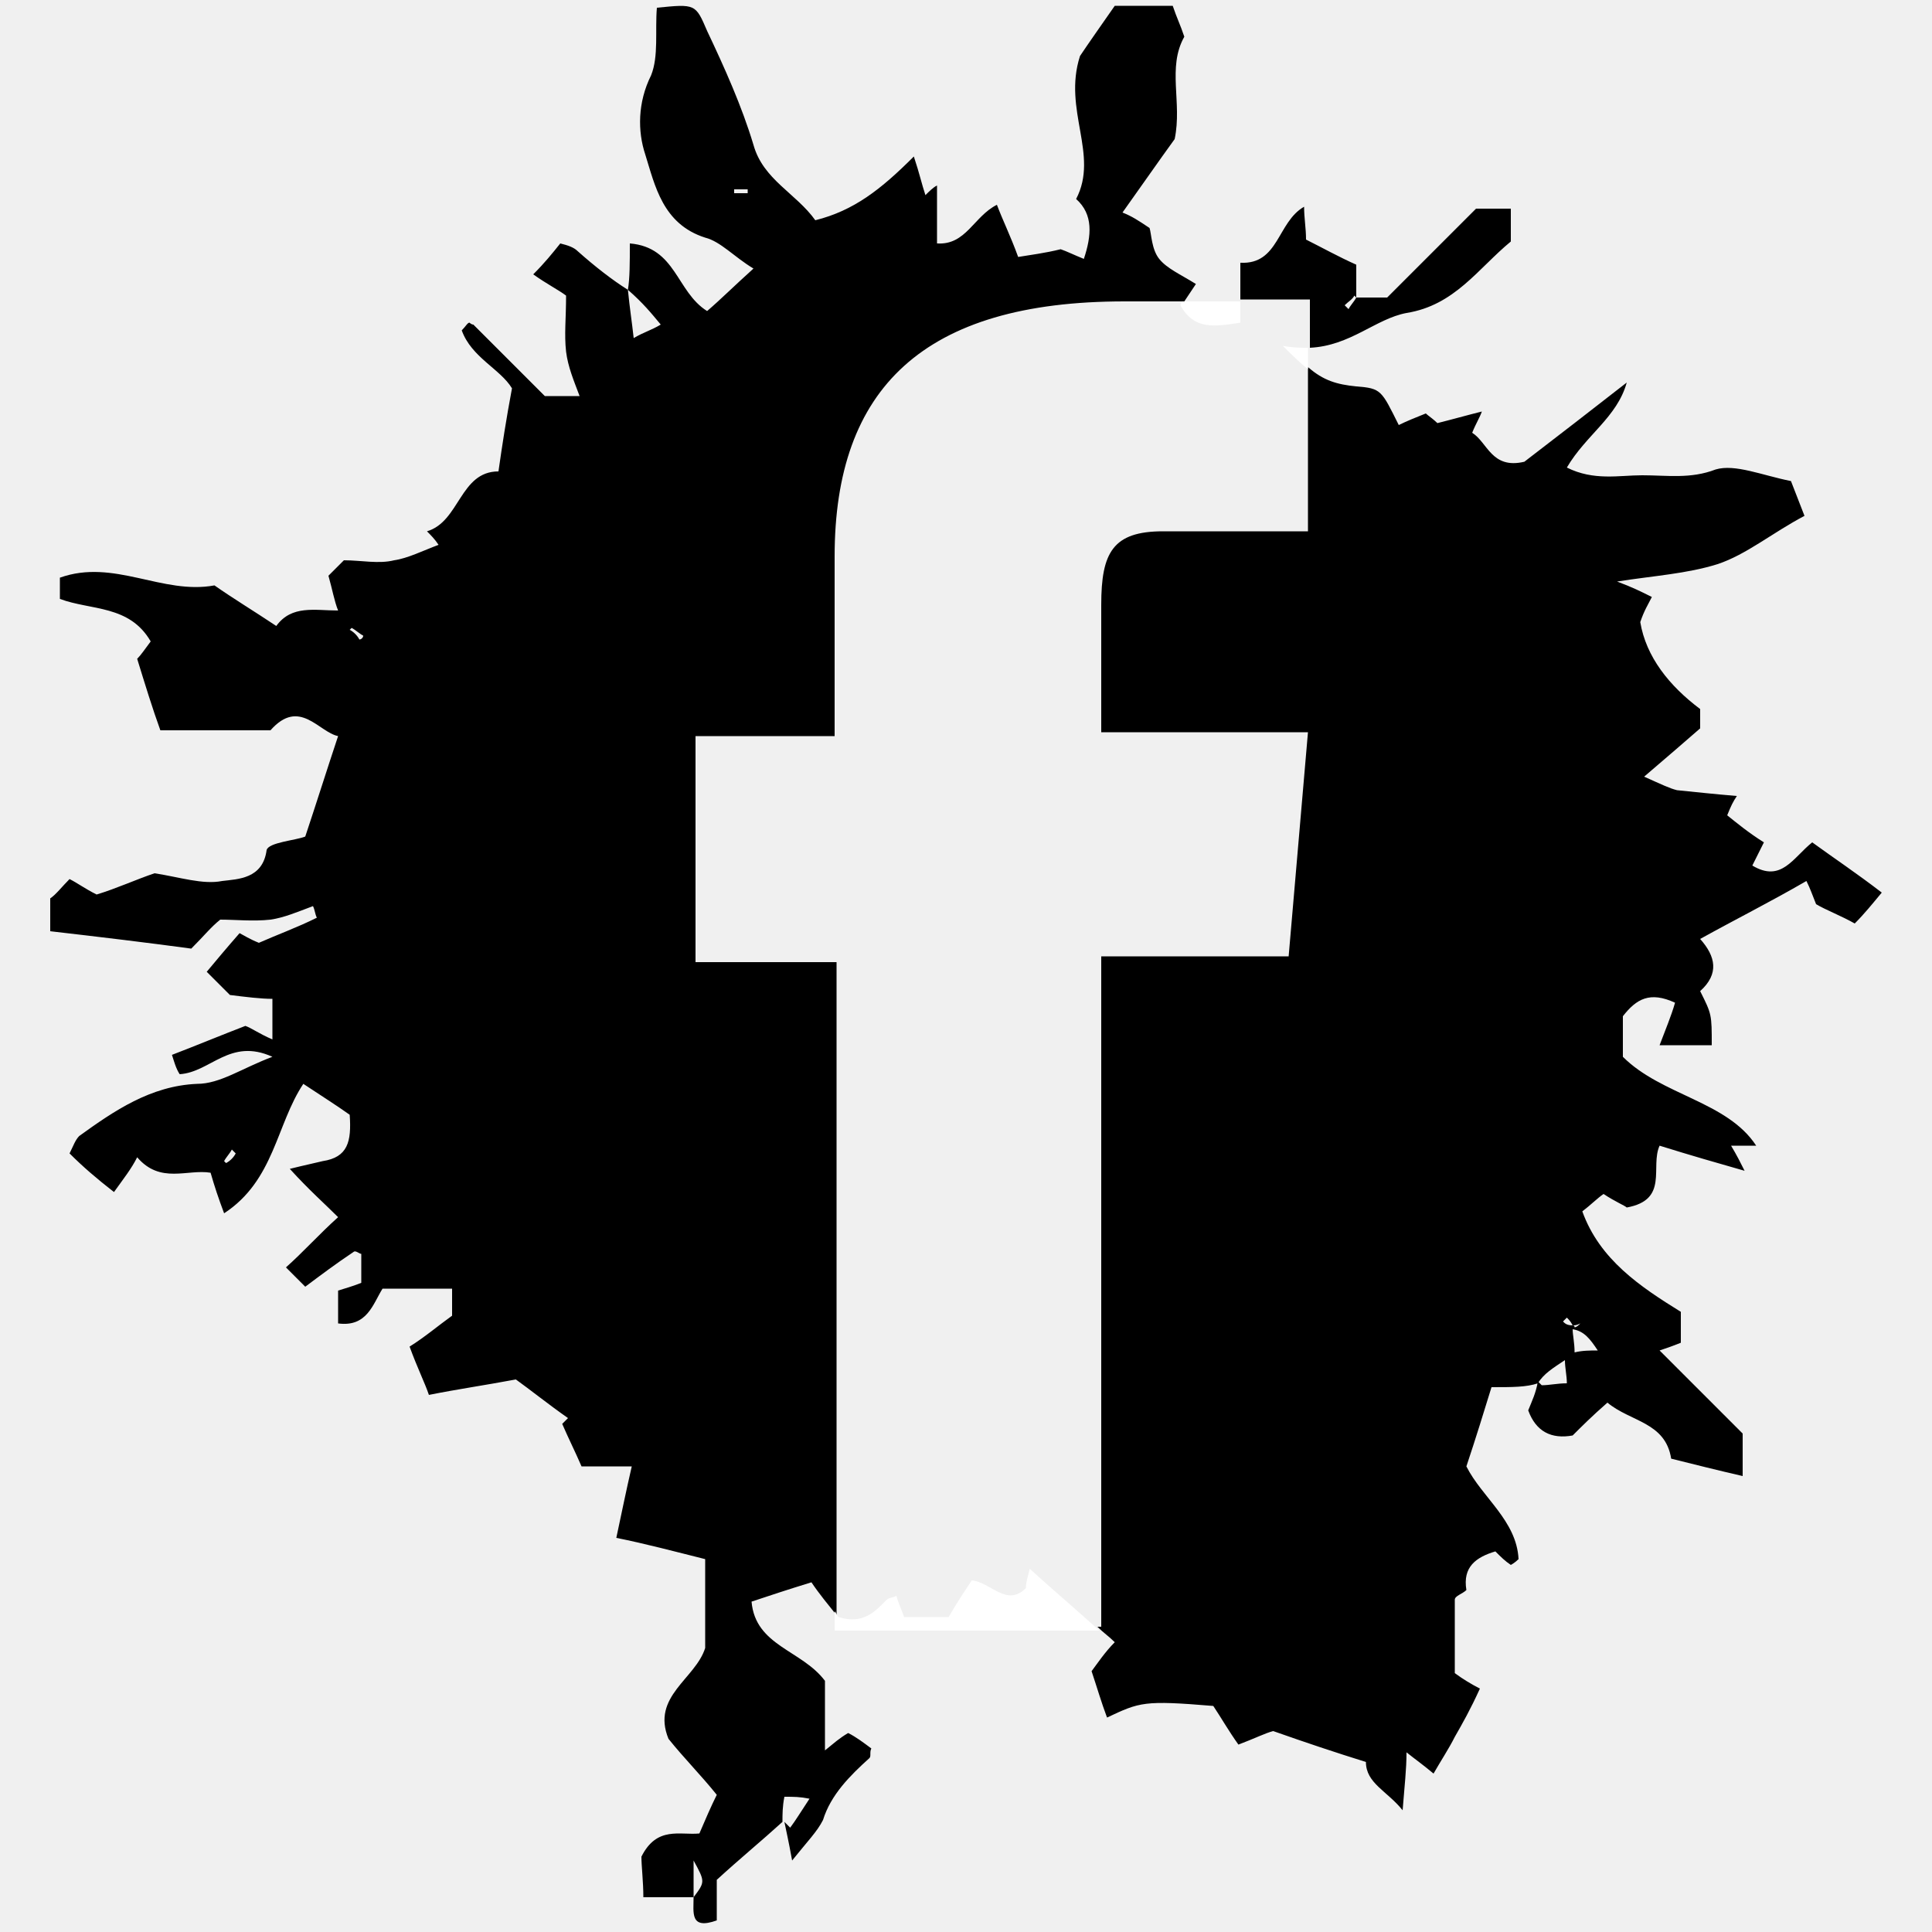
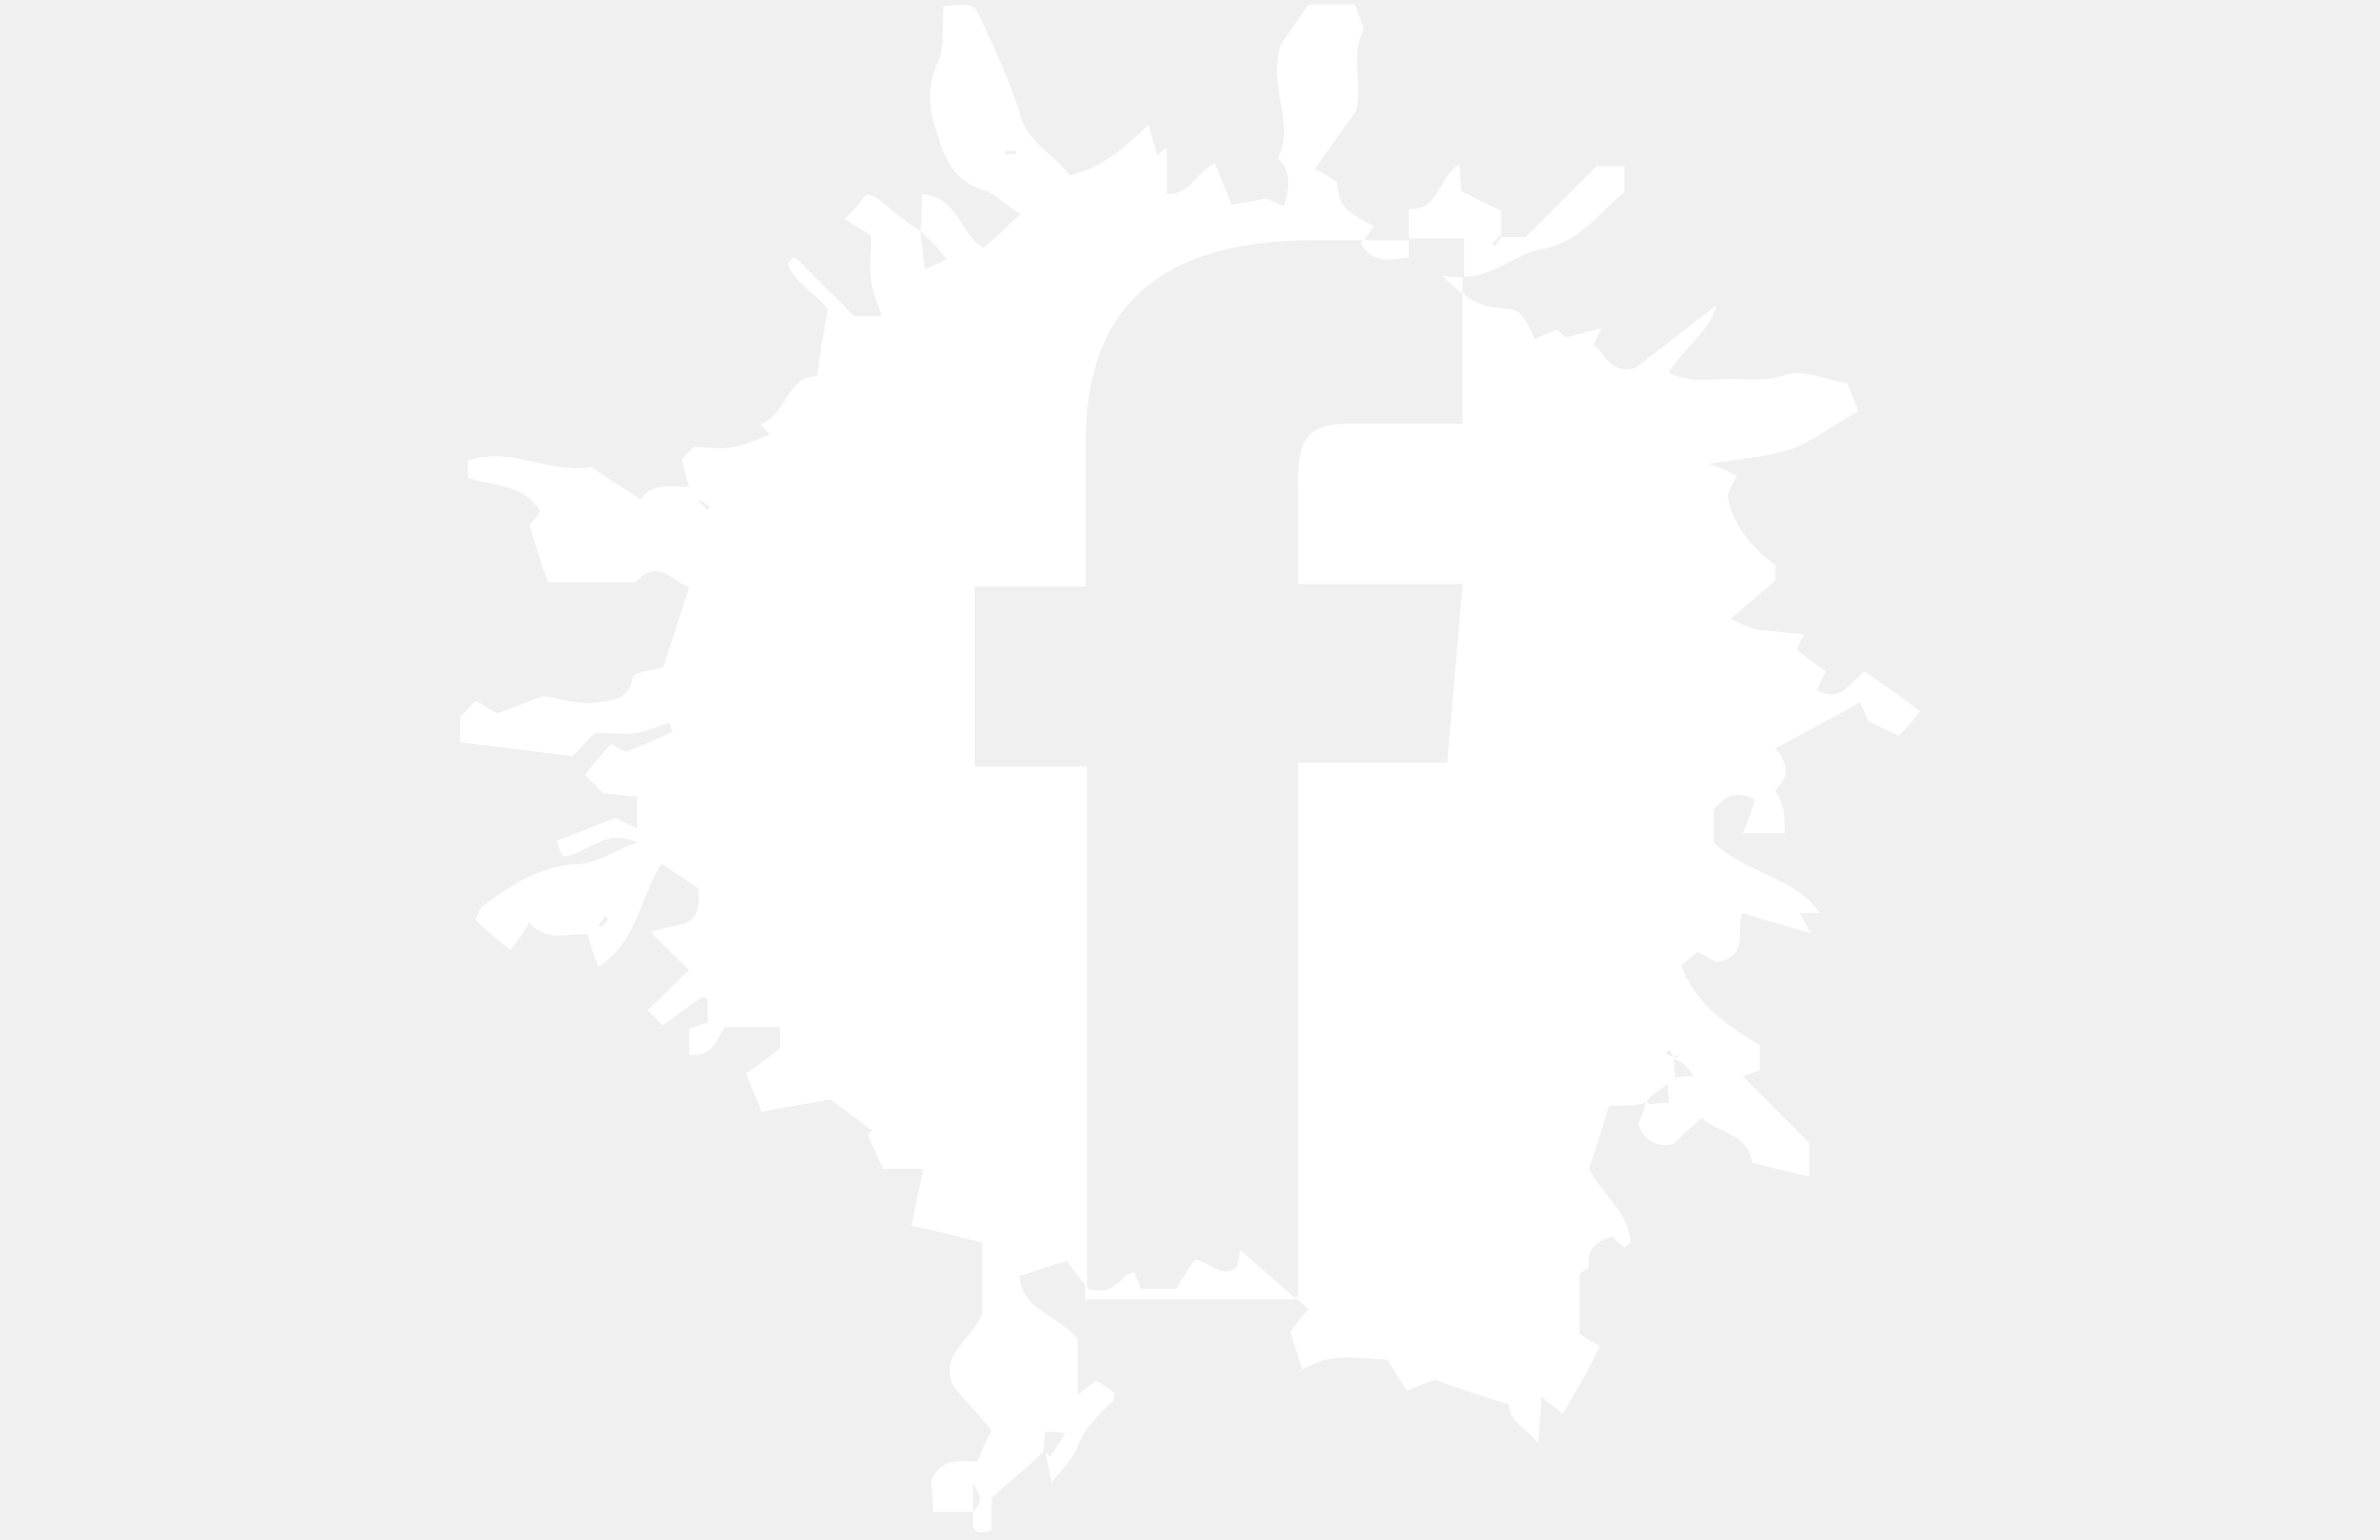
- <svg xmlns="http://www.w3.org/2000/svg" version="1.1" id="Layer_1" x="0px" y="0px" viewBox="0 0 100 100" enable-background="new 0 0 100 100" xml:space="preserve">
-   <path d="M93.8,43.6c-1,0.8-1.6,2.1-3.1,1.2c0.2-0.4,0.4-0.8,0.6-1.2c-0.8-0.5-1.4-1-1.9-1.4c0.2-0.5,0.3-0.7,0.5-1  c-1.2-0.1-2.1-0.2-3.1-0.3c-0.4-0.1-0.8-0.3-1.7-0.7c1.4-1.2,2.1-1.8,2.9-2.5v-1c-1.6-1.2-2.8-2.7-3.1-4.5c0.2-0.6,0.4-0.9,0.6-1.3  c-0.6-0.3-1-0.5-1.8-0.8c1.9-0.3,3.6-0.4,5.2-0.9c1.5-0.5,2.8-1.6,4.5-2.5c-0.2-0.5-0.5-1.3-0.7-1.8c-1.5-0.3-2.9-0.9-3.9-0.6  c-1.3,0.5-2.5,0.3-3.8,0.3c-1.2,0-2.5,0.3-3.9-0.4c1-1.7,2.6-2.6,3.1-4.4c-1.8,1.4-3.6,2.8-5.3,4.1c-1.7,0.4-1.9-1-2.7-1.5  c0.2-0.5,0.4-0.8,0.5-1.1c-0.8,0.2-1.5,0.4-2.3,0.6c-0.2-0.2-0.5-0.4-0.6-0.5c-0.5,0.2-1,0.4-1.4,0.6c-0.9-1.8-0.9-1.9-2.2-2  c-1-0.1-1.7-0.3-2.5-1v8.5c0,0-5.4,0-7.5,0c-2.6,0-3.2,1.1-3.2,3.8c0,2.3,0,6.6,0,6.6h10.7l-1,11.6H57v34.7h-0.2  c0.3,0.3,0.6,0.5,0.9,0.8c-0.5,0.5-0.9,1.1-1.2,1.5c0.3,0.9,0.5,1.6,0.8,2.4c1.7-0.8,1.9-0.9,5.5-0.6c0.4,0.6,0.8,1.3,1.3,2  c0.8-0.3,1.4-0.6,1.8-0.7c1.7,0.6,3.2,1.1,4.8,1.6c0,1.1,1.1,1.5,1.9,2.5c0.1-1.3,0.2-2.1,0.2-3c0.5,0.4,0.8,0.6,1.4,1.1  c0.4-0.7,0.8-1.3,1.1-1.9c0.4-0.7,0.8-1.4,1.3-2.5c-0.4-0.2-0.9-0.5-1.3-0.8c0-1.4,0-2.6,0-3.8c0-0.2,0.4-0.3,0.6-0.5  c-0.2-1.2,0.5-1.7,1.5-2c0.3,0.3,0.5,0.5,0.8,0.7c0,0,0.2-0.1,0.4-0.3c-0.1-2-1.9-3.2-2.7-4.8c0.5-1.5,0.9-2.8,1.3-4.1  c1.1,0,1.8,0,2.4-0.2c0,0,0,0,0,0v0c0.3-0.5,0.8-0.8,1.4-1.2c0,0.4,0.1,0.8,0.1,1.2c-0.5,0-0.9,0.1-1.3,0.1  c-0.1-0.1-0.1-0.1-0.2-0.2c-0.1,0.6-0.3,1-0.5,1.5c0.4,1.1,1.2,1.5,2.3,1.3c0.5-0.5,1-1,1.8-1.7c1.2,1,3,1,3.3,2.9  c1.2,0.3,2.4,0.6,3.7,0.9v-2.2c-1.3-1.3-2.8-2.8-4.3-4.3c0.3-0.1,0.6-0.2,1.1-0.4v-1.6c-2.1-1.3-4.2-2.7-5.1-5.2  c0.4-0.3,0.8-0.7,1.1-0.9c0.6,0.4,1.1,0.6,1.2,0.7c2.2-0.4,1.2-2.1,1.7-3.2c1.6,0.5,3,0.9,4.4,1.3c-0.2-0.4-0.4-0.8-0.7-1.3h1.3  C89.4,57,86,56.7,84,54.7v-2.1c0.7-0.9,1.4-1.3,2.7-0.7c-0.2,0.7-0.5,1.4-0.8,2.2h2.7c0-1.6,0-1.6-0.6-2.8c1-0.9,0.8-1.8,0-2.7  c1.8-1,3.6-1.9,5.5-3c0.2,0.4,0.3,0.7,0.5,1.2c0.5,0.3,1.3,0.6,2,1c0.5-0.5,0.9-1,1.4-1.6C96.1,45.2,94.9,44.4,93.8,43.6z   M82.7,69.9c-0.4,0-0.8,0-1.2,0.1c0-0.5-0.1-0.9-0.1-1.2c0,0,0,0,0,0c0,0,0,0,0,0v0c0,0,0,0,0.1-0.1c0-0.1-0.1-0.1-0.1-0.1  c-0.3,0-0.4-0.1-0.5-0.2c0.1-0.1,0.1-0.1,0.2-0.2c0.1,0.1,0.2,0.2,0.3,0.4c0.1,0,0.2,0,0.4-0.1c-0.1,0.1-0.2,0.2-0.3,0.2  c0,0,0,0,0,0c0,0-0.1,0.1-0.1,0.1c0,0,0,0,0,0C82,68.9,82.3,69.3,82.7,69.9z M76.4,10.8c-1.5,1.5-3.1,3.1-4.6,4.6  c-0.6,0-1.1,0-1.6,0c-0.1,0.2-0.3,0.4-0.4,0.6c-0.1-0.1-0.1-0.1-0.2-0.2c0.2-0.2,0.4-0.3,0.5-0.5c0,0,0.1,0.1,0.1,0.1  c0-0.6,0-1.1,0-1.7c-0.9-0.4-1.8-0.9-2.6-1.3c0-0.6-0.1-1.1-0.1-1.7c-1.4,0.8-1.3,3-3.3,2.9v1.9c1.9,0,3.6,0,3.6,0V18  c2.1-0.1,3.4-1.5,5-1.8c2.5-0.4,3.7-2.3,5.4-3.7v-1.7H76.4z M60,13.4c-0.4-0.5-0.4-1.3-0.5-1.6c-0.6-0.4-0.9-0.6-1.4-0.8  c1-1.4,1.9-2.7,2.7-3.8c0.4-1.9-0.4-3.7,0.5-5.3c-0.2-0.6-0.4-1-0.6-1.6h-3c-0.7,1-1.4,2-1.8,2.6c-0.9,2.8,1,5.1-0.2,7.4  c0.9,0.8,0.8,1.9,0.4,3.1c-0.5-0.2-0.9-0.4-1.2-0.5c-0.8,0.2-1.6,0.3-2.2,0.4c-0.4-1.1-0.8-1.9-1.1-2.7c-1.2,0.6-1.6,2.1-3.1,2v-3  c-0.2,0.1-0.4,0.3-0.6,0.5c-0.2-0.6-0.3-1.1-0.6-2c-1.7,1.7-3.1,2.8-5.1,3.3c-1-1.4-2.7-2.1-3.2-3.9c-0.6-2-1.5-4-2.4-5.9  c-0.6-1.4-0.6-1.4-2.6-1.2c-0.1,1.2,0.1,2.5-0.3,3.5c-0.7,1.4-0.7,2.9-0.3,4.1c0.5,1.6,0.9,3.6,3.1,4.3c0.8,0.2,1.5,1,2.5,1.6  c-1,0.9-1.7,1.6-2.4,2.2c-1.6-1-1.6-3.3-4-3.5c0,1,0,1.8-0.1,2.4c0.8,0.7,1.2,1.2,1.7,1.8c-0.5,0.3-0.9,0.4-1.4,0.7  c-0.1-0.9-0.2-1.5-0.3-2.5c-0.8-0.5-1.7-1.2-2.6-2c-0.2-0.2-0.5-0.3-0.9-0.4c-0.4,0.5-0.8,1-1.4,1.6c0.7,0.5,1.3,0.8,1.7,1.1  c0,1.2-0.1,2,0,2.9c0.1,0.8,0.4,1.5,0.7,2.3h-1.8c-1.2-1.2-2.5-2.5-3.7-3.7c-0.1,0-0.2-0.1-0.2-0.1c-0.1,0-0.2,0.2-0.4,0.4  c0.5,1.4,2,2,2.6,3c-0.3,1.6-0.5,2.9-0.7,4.3c-2,0-2,2.6-3.7,3.1c0.2,0.2,0.4,0.4,0.6,0.7c-0.8,0.3-1.6,0.7-2.3,0.8  c-0.8,0.2-1.7,0-2.6,0c-0.3,0.3-0.6,0.6-0.8,0.8c0.2,0.7,0.3,1.3,0.5,1.8c-1.2,0-2.4-0.3-3.2,0.8c-1.2-0.8-2.2-1.4-3.2-2.1  c-2.7,0.5-5.2-1.4-8-0.4V31c1.6,0.6,3.6,0.3,4.7,2.2c-0.3,0.4-0.5,0.7-0.7,0.9c0.4,1.3,0.8,2.6,1.2,3.7H14c1.5-1.7,2.5,0.1,3.5,0.3  c-0.6,1.8-1.1,3.4-1.7,5.2c-0.5,0.2-1.9,0.3-2,0.7c-0.2,1.5-1.5,1.5-2.3,1.6c-1,0.2-2.2-0.2-3.5-0.4c-0.9,0.3-2,0.8-3,1.1  c-0.6-0.3-1-0.6-1.4-0.8c-0.4,0.4-0.7,0.8-1,1v1.7c2.6,0.3,5.1,0.6,7.3,0.9c0.7-0.7,1-1.1,1.5-1.5c0.8,0,1.7,0.1,2.6,0  c0.7-0.1,1.4-0.4,2.2-0.7c0.1,0.2,0.1,0.4,0.2,0.6c-1,0.5-2.1,0.9-3,1.3c-0.5-0.2-0.8-0.4-1-0.5c-0.7,0.8-1.2,1.4-1.7,2  c0.3,0.3,0.8,0.8,1.2,1.2c0.8,0.1,1.6,0.2,2.2,0.2v2.1c-0.7-0.3-1.1-0.6-1.4-0.7c-1.3,0.5-2.5,1-3.8,1.5c0.1,0.3,0.2,0.7,0.4,1  c1.6-0.1,2.6-1.9,4.8-0.9c-1.6,0.6-2.7,1.4-3.9,1.4c-2.4,0.1-4.3,1.4-6.1,2.7c-0.2,0.2-0.3,0.5-0.5,0.9c0.7,0.7,1.4,1.3,2.3,2  c0.5-0.7,0.9-1.2,1.2-1.8c1.2,1.4,2.6,0.6,3.8,0.8c0.2,0.7,0.4,1.3,0.7,2.1c2.6-1.7,2.7-4.6,4.1-6.7c0.9,0.6,1.7,1.1,2.4,1.6  c0.1,1.4-0.1,2.2-1.4,2.4c-0.4,0.1-0.9,0.2-1.7,0.4c1,1.1,1.8,1.8,2.5,2.5c-1,0.9-1.8,1.8-2.7,2.6c0.3,0.3,0.6,0.6,1,1  c0.8-0.6,1.6-1.2,2.5-1.8c0.1-0.1,0.3,0.1,0.4,0.1v1.5c-0.5,0.2-0.9,0.3-1.2,0.4v1.7c1.5,0.2,1.8-1,2.3-1.8h3.6v1.4  c-0.7,0.5-1.4,1.1-2.2,1.6c0.4,1.1,0.8,1.9,1,2.5c1.5-0.3,2.9-0.5,4.5-0.8c0.7,0.5,1.7,1.3,2.7,2c-0.1,0.1-0.2,0.2-0.3,0.3  c0.3,0.7,0.7,1.5,1,2.2h2.6c-0.3,1.3-0.5,2.3-0.8,3.7c1.5,0.3,3,0.7,4.6,1.1v4.6c-0.5,1.6-2.8,2.5-1.9,4.7c0.8,1,1.7,1.9,2.5,2.9  c-0.3,0.6-0.6,1.3-0.9,2c-1,0.1-2.2-0.4-3,1.2c0,0.5,0.1,1.3,0.1,2.1c1,0,1.8,0,2.6,0c0-0.6,0-1.2,0-1.9c0.6,1.1,0.6,1.1,0,1.9  c0,0.8-0.2,1.7,1.2,1.2v-2.1c1.2-1.1,2.3-2,3.4-3c0-0.4,0-0.8,0.1-1.3c0.5,0,0.8,0,1.3,0.1c-0.4,0.6-0.7,1.1-1,1.5  c-0.1-0.1-0.2-0.2-0.3-0.3c0.1,0.5,0.2,0.9,0.4,2c0.8-1,1.3-1.5,1.6-2.1C43,92.9,44,91.9,45,91c0.1-0.1,0-0.3,0.1-0.5  c-0.4-0.3-0.8-0.6-1.2-0.8c-0.5,0.3-0.7,0.5-1.2,0.9v-3.6c-1.2-1.6-3.6-1.8-3.8-4.1c0.9-0.3,1.8-0.6,3.1-1c0.4,0.6,0.9,1.2,1.3,1.7  V49.8H36V38.1h7.2c0,0,0-1.7,0-9.3c0-8.7,4.6-13.2,15-13.2h3.1c0.2-0.3,0.4-0.6,0.6-0.9C61.1,14.2,60.4,13.9,60,13.4z M38.6,10H38  V9.8h0.7V10z M11.7,60.2c0,0-0.1-0.1-0.1-0.1c0.1-0.2,0.3-0.4,0.4-0.6c0.1,0.1,0.1,0.1,0.2,0.2C12.1,59.9,11.9,60.1,11.7,60.2z   M18.6,33.1c-0.1-0.2-0.3-0.4-0.5-0.5c0,0,0.1-0.1,0.1-0.1c0.2,0.1,0.4,0.3,0.6,0.4C18.8,33,18.7,33.1,18.6,33.1z" />
-   <path fill="#FFFFFF" d="M53.3,81.2c1.2,1.1,2.4,2.1,3.6,3.2H43.2v-1c0.1,0.1,0.1,0.2,0.2,0.3c1.3,0.4,1.9-0.3,2.5-0.9  c0.1-0.1,0.3-0.1,0.5-0.2c0.1,0.4,0.3,0.8,0.4,1.1h2.3c0.4-0.7,0.8-1.3,1.2-1.9c1,0.1,1.8,1.4,2.8,0.4  C53.1,81.9,53.2,81.6,53.3,81.2z" />
-   <path fill="#FFFFFF" d="M61.2,15.6h3v1.1c-1.3,0.2-2.4,0.4-3.1-0.9C61.1,15.7,61.2,15.6,61.2,15.6z" />
-   <path fill="#FFFFFF" d="M67.7,18v1.1c-0.4-0.3-0.8-0.7-1.3-1.2C66.9,18,67.3,18,67.7,18z" />
+ <svg xmlns="http://www.w3.org/2000/svg" version="1.1" id="Layer_1" x="0px" y="0px" viewBox="0 0 1224 792" enable-background="new 0 0 1224 792" xml:space="preserve">
+   <path fill="#FFFFFF" d="M958.9,345.3c-7.9,6.3-12.7,16.6-24.6,9.5c1.6-3.2,3.2-6.3,4.8-9.5c-6.3-4-11.1-7.9-15-11.1  c1.6-4,2.4-5.5,4-7.9c-9.5-0.8-16.6-1.6-24.6-2.4c-3.2-0.8-6.3-2.4-13.5-5.5c11.1-9.5,16.6-14.3,23-19.8v-7.9  c-12.7-9.5-22.2-21.4-24.6-35.6c1.6-4.8,3.2-7.1,4.8-10.3c-4.8-2.4-7.9-4-14.3-6.3c15-2.4,28.5-3.2,41.2-7.1  c11.9-4,22.2-12.7,35.6-19.8c-1.6-4-4-10.3-5.5-14.3c-11.9-2.4-23-7.1-30.9-4.8c-10.3,4-19.8,2.4-30.1,2.4c-9.5,0-19.8,2.4-30.9-3.2  c7.9-13.5,20.6-20.6,24.6-34.8c-14.3,11.1-28.5,22.2-42,32.5c-13.5,3.2-15-7.9-21.4-11.9c1.6-4,3.2-6.3,4-8.7  c-6.3,1.6-11.9,3.2-18.2,4.8c-1.6-1.6-4-3.2-4.8-4c-4,1.6-7.9,3.2-11.1,4.8c-7.1-14.3-7.1-15-17.4-15.8c-7.9-0.8-13.5-2.4-19.8-7.9  v67.3c0,0-42.8,0-59.4,0c-20.6,0-25.3,8.7-25.3,30.1c0,18.2,0,52.3,0,52.3h84.7l-7.9,91.9h-76.8v274.8h-1.6c2.4,2.4,4.8,4,7.1,6.3  c-4,4-7.1,8.7-9.5,11.9c2.4,7.1,4,12.7,6.3,19c13.5-6.3,15-7.1,43.6-4.8c3.2,4.8,6.3,10.3,10.3,15.8c6.3-2.4,11.1-4.8,14.3-5.5  c13.5,4.8,25.3,8.7,38,12.7c0,8.7,8.7,11.9,15,19.8c0.8-10.3,1.6-16.6,1.6-23.8c4,3.2,6.3,4.8,11.1,8.7c3.2-5.5,6.3-10.3,8.7-15  c3.2-5.5,6.3-11.1,10.3-19.8c-3.2-1.6-7.1-4-10.3-6.3c0-11.1,0-20.6,0-30.1c0-1.6,3.2-2.4,4.8-4c-1.6-9.5,4-13.5,11.9-15.8  c2.4,2.4,4,4,6.3,5.5c0,0,1.6-0.8,3.2-2.4c-0.8-15.8-15-25.3-21.4-38c4-11.9,7.1-22.2,10.3-32.5c8.7,0,14.3,0,19-1.6l0,0l0,0  c2.4-4,6.3-6.3,11.1-9.5c0,3.2,0.8,6.3,0.8,9.5c-4,0-7.1,0.8-10.3,0.8c-0.8-0.8-0.8-0.8-1.6-1.6c-0.8,4.8-2.4,7.9-4,11.9  c3.2,8.7,9.5,11.9,18.2,10.3c4-4,7.9-7.9,14.3-13.5c9.5,7.9,23.8,7.9,26.1,23c9.5,2.4,19,4.8,29.3,7.1v-17.4  c-10.3-10.3-22.2-22.2-34.1-34.1c2.4-0.8,4.8-1.6,8.7-3.2v-12.7c-16.6-10.3-33.3-21.4-40.4-41.2c3.2-2.4,6.3-5.5,8.7-7.1  c4.8,3.2,8.7,4.8,9.5,5.5c17.4-3.2,9.5-16.6,13.5-25.3c12.7,4,23.8,7.1,34.8,10.3c-1.6-3.2-3.2-6.3-5.5-10.3h10.3  c-11.9-18.2-38.8-20.6-54.6-36.4v-16.6c5.5-7.1,11.1-10.3,21.4-5.5c-1.6,5.5-4,11.1-6.3,17.4h21.4c0-12.7,0-12.7-4.8-22.2  c7.9-7.1,6.3-14.3,0-21.4c14.3-7.9,28.5-15,43.6-23.8c1.6,3.2,2.4,5.5,4,9.5c4,2.4,10.3,4.8,15.8,7.9c4-4,7.1-7.9,11.1-12.7  C977.1,358,967.6,351.6,958.9,345.3z M871,553.6c-3.2,0-6.3,0-9.5,0.8c0-4-0.8-7.1-0.8-9.5l0,0l0,0l0,0c0,0,0,0,0.8-0.8  c0-0.8-0.8-0.8-0.8-0.8c-2.4,0-3.2-0.8-4-1.6c0.8-0.8,0.8-0.8,1.6-1.6c0.8,0.8,1.6,1.6,2.4,3.2c0.8,0,1.6,0,3.2-0.8  c-0.8,0.8-1.6,1.6-2.4,1.6l0,0l-0.8,0.8l0,0C865.4,545.7,867.8,548.9,871,553.6z M821.1,85.5c-11.9,11.9-24.6,24.6-36.4,36.4  c-4.8,0-8.7,0-12.7,0c-0.8,1.6-2.4,3.2-3.2,4.8c-0.8-0.8-0.8-0.8-1.6-1.6c1.6-1.6,3.2-2.4,4-4l0.8,0.8c0-4.8,0-8.7,0-13.5  c-7.1-3.2-14.3-7.1-20.6-10.3c0-4.8-0.8-8.7-0.8-13.5c-11.1,6.3-10.3,23.8-26.1,23v15c15,0,28.5,0,28.5,0v19.8  c16.6-0.8,26.9-11.9,39.6-14.3c19.8-3.2,29.3-18.2,42.8-29.3V85.5C835.3,85.5,821.1,85.5,821.1,85.5z M691.2,106.1  c-3.2-4-3.2-10.3-4-12.7c-4.8-3.2-7.1-4.8-11.1-6.3c7.9-11.1,15-21.4,21.4-30.1c3.2-15-3.2-29.3,4-42c-1.6-4.8-3.2-7.9-4.8-12.7H673  c-5.5,7.9-11.1,15.8-14.3,20.6c-7.1,22.2,7.9,40.4-1.6,58.6c7.1,6.3,6.3,15,3.2,24.6c-4-1.6-7.1-3.2-9.5-4  c-6.3,1.6-12.7,2.4-17.4,3.2c-3.2-8.7-6.3-15-8.7-21.4c-9.5,4.8-12.7,16.6-24.6,15.8V76c-1.6,0.8-3.2,2.4-4.8,4  c-1.6-4.8-2.4-8.7-4.8-15.8c-13.5,13.5-24.6,22.2-40.4,26.1c-7.9-11.1-21.4-16.6-25.3-30.9c-4.8-15.8-11.9-31.7-19-46.7  c-4.8-11.1-4.8-11.1-20.6-9.5c-0.8,9.5,0.8,19.8-2.4,27.7c-5.5,11.1-5.5,23-2.4,32.5c4,12.7,7.1,28.5,24.6,34.1  c6.3,1.6,11.9,7.9,19.8,12.7c-7.9,7.1-13.5,12.7-19,17.4c-12.7-7.9-12.7-26.1-31.7-27.7c0,7.9,0,14.3-0.8,19  c6.3,5.5,9.5,9.5,13.5,14.3c-4,2.4-7.1,3.2-11.1,5.5c-0.8-7.1-1.6-11.9-2.4-19.8c-6.3-4-13.5-9.5-20.6-15.8c-1.6-1.6-4-2.4-7.1-3.2  c-3.2,4-6.3,7.9-11.1,12.7c5.5,4,10.3,6.3,13.5,8.7c0,9.5-0.8,15.8,0,23c0.8,6.3,3.2,11.9,5.5,18.2h-14.3  c-9.5-9.5-19.8-19.8-29.3-29.3c-0.8,0-1.6-0.8-1.6-0.8c-0.8,0-1.6,1.6-3.2,3.2c4,11.1,15.8,15.8,20.6,23.8c-2.4,12.7-4,23-5.5,34.1  c-15.8,0-15.8,20.6-29.3,24.6c1.6,1.6,3.2,3.2,4.8,5.5c-6.3,2.4-12.7,5.5-18.2,6.3c-6.3,1.6-13.5,0-20.6,0c-2.4,2.4-4.8,4.8-6.3,6.3  c1.6,5.5,2.4,10.3,4,14.3c-9.5,0-19-2.4-25.3,6.3c-9.5-6.3-17.4-11.1-25.3-16.6c-21.4,4-41.2-11.1-63.4-3.2v8.7  c12.7,4.8,28.5,2.4,37.2,17.4c-2.4,3.2-4,5.5-5.5,7.1c3.2,10.3,6.3,20.6,9.5,29.3h45.1c11.9-13.5,19.8,0.8,27.7,2.4  c-4.8,14.3-8.7,26.9-13.5,41.2c-4,1.6-15,2.4-15.8,5.5c-1.6,11.9-11.9,11.9-18.2,12.7c-7.9,1.6-17.4-1.6-27.7-3.2  c-7.1,2.4-15.8,6.3-23.8,8.7c-4.8-2.4-7.9-4.8-11.1-6.3c-3.2,3.2-5.5,6.3-7.9,7.9v13.5c20.6,2.4,40.4,4.8,57.8,7.1  c5.5-5.5,7.9-8.7,11.9-11.9c6.3,0,13.5,0.8,20.6,0c5.5-0.8,11.1-3.2,17.4-5.5c0.8,1.6,0.8,3.2,1.6,4.8c-7.9,4-16.6,7.1-23.8,10.3  c-4-1.6-6.3-3.2-7.9-4c-5.5,6.3-9.5,11.1-13.5,15.8c2.4,2.4,6.3,6.3,9.5,9.5c6.3,0.8,12.7,1.6,17.4,1.6v16.6  c-5.5-2.4-8.7-4.8-11.1-5.5c-10.3,4-19.8,7.9-30.1,11.9c0.8,2.4,1.6,5.5,3.2,7.9c12.7-0.8,20.6-15,38-7.1  c-12.7,4.8-21.4,11.1-30.9,11.1c-19,0.8-34.1,11.1-48.3,21.4c-1.6,1.6-2.4,4-4,7.1c5.5,5.5,11.1,10.3,18.2,15.8  c4-5.5,7.1-9.5,9.5-14.3c9.5,11.1,20.6,4.8,30.1,6.3c1.6,5.5,3.2,10.3,5.5,16.6c20.6-13.5,21.4-36.4,32.5-53.1  c7.1,4.8,13.5,8.7,19,12.7c0.8,11.1-0.8,17.4-11.1,19c-3.2,0.8-7.1,1.6-13.5,3.2c7.9,8.7,14.3,14.3,19.8,19.8  c-7.9,7.1-14.3,14.3-21.4,20.6c2.4,2.4,4.8,4.8,7.9,7.9c6.3-4.8,12.7-9.5,19.8-14.3c0.8-0.8,2.4,0.8,3.2,0.8v11.9  c-4,1.6-7.1,2.4-9.5,3.2v13.5c11.9,1.6,14.3-7.9,18.2-14.3h28.5v11.1c-5.5,4-11.1,8.7-17.4,12.7c3.2,8.7,6.3,15,7.9,19.8  c11.9-2.4,23-4,35.6-6.3c5.5,4,13.5,10.3,21.4,15.8c-0.8,0.8-1.6,1.6-2.4,2.4c2.4,5.5,5.5,11.9,7.9,17.4H475  c-2.4,10.3-4,18.2-6.3,29.3c11.9,2.4,23.8,5.5,36.4,8.7v36.4c-4,12.7-22.2,19.8-15,37.2c6.3,7.9,13.5,15,19.8,23  c-2.4,4.8-4.8,10.3-7.1,15.8c-7.9,0.8-17.4-3.2-23.8,9.5c0,4,0.8,10.3,0.8,16.6c7.9,0,14.3,0,20.6,0c0-4.8,0-9.5,0-15  c4.8,8.7,4.8,8.7,0,15c0,6.3-1.6,13.5,9.5,9.5v-16.6c9.5-8.7,18.2-15.8,26.9-23.8c0-3.2,0-6.3,0.8-10.3c4,0,6.3,0,10.3,0.8  c-3.2,4.8-5.5,8.7-7.9,11.9c-0.8-0.8-1.6-1.6-2.4-2.4c0.8,4,1.6,7.1,3.2,15.8c6.3-7.9,10.3-11.9,12.7-16.6  c3.2-10.3,11.1-18.2,19-25.3c0.8-0.8,0-2.4,0.8-4c-3.2-2.4-6.3-4.8-9.5-6.3c-4,2.4-5.5,4-9.5,7.1V689c-9.5-12.7-28.5-14.3-30.1-32.5  c7.1-2.4,14.3-4.8,24.6-7.9c3.2,4.8,7.1,9.5,10.3,13.5V394.4h-57.8v-92.7h57c0,0,0-13.5,0-73.7c0-68.9,36.4-104.5,118.8-104.5h24.6  c1.6-2.4,3.2-4.8,4.8-7.1C699.9,112.5,694.4,110.1,691.2,106.1z M521.7,79.2H517v-1.6h5.5v1.6H521.7z M308.7,476.8l-0.8-0.8  c0.8-1.6,2.4-3.2,3.2-4.8c0.8,0.8,0.8,0.8,1.6,1.6C311.8,474.4,310.2,476,308.7,476.8z M363.3,262.2c-0.8-1.6-2.4-3.2-4-4l0.8-0.8  c1.6,0.8,3.2,2.4,4.8,3.2C364.9,261.4,364.1,262.2,363.3,262.2z" />
+   <path fill="#FFFFFF" d="M638.1,643.1c9.5,8.7,19,16.6,28.5,25.3H558.1v-7.9c0.8,0.8,0.8,1.6,1.6,2.4c10.3,3.2,15-2.4,19.8-7.1  c0.8-0.8,2.4-0.8,4-1.6c0.8,3.2,2.4,6.3,3.2,8.7h18.2c3.2-5.5,6.3-10.3,9.5-15c7.9,0.8,14.3,11.1,22.2,3.2  C636.6,648.6,637.3,646.3,638.1,643.1z" />
+   <path fill="#FFFFFF" d="M700.7,123.6h23.8v8.7c-10.3,1.6-19,3.2-24.6-7.1C699.9,124.3,700.7,123.6,700.7,123.6z" />
+   <path fill="#FFFFFF" d="M752.2,142.6v8.7c-3.2-2.4-6.3-5.5-10.3-9.5C745.8,142.6,749,142.6,752.2,142.6z" />
</svg>
